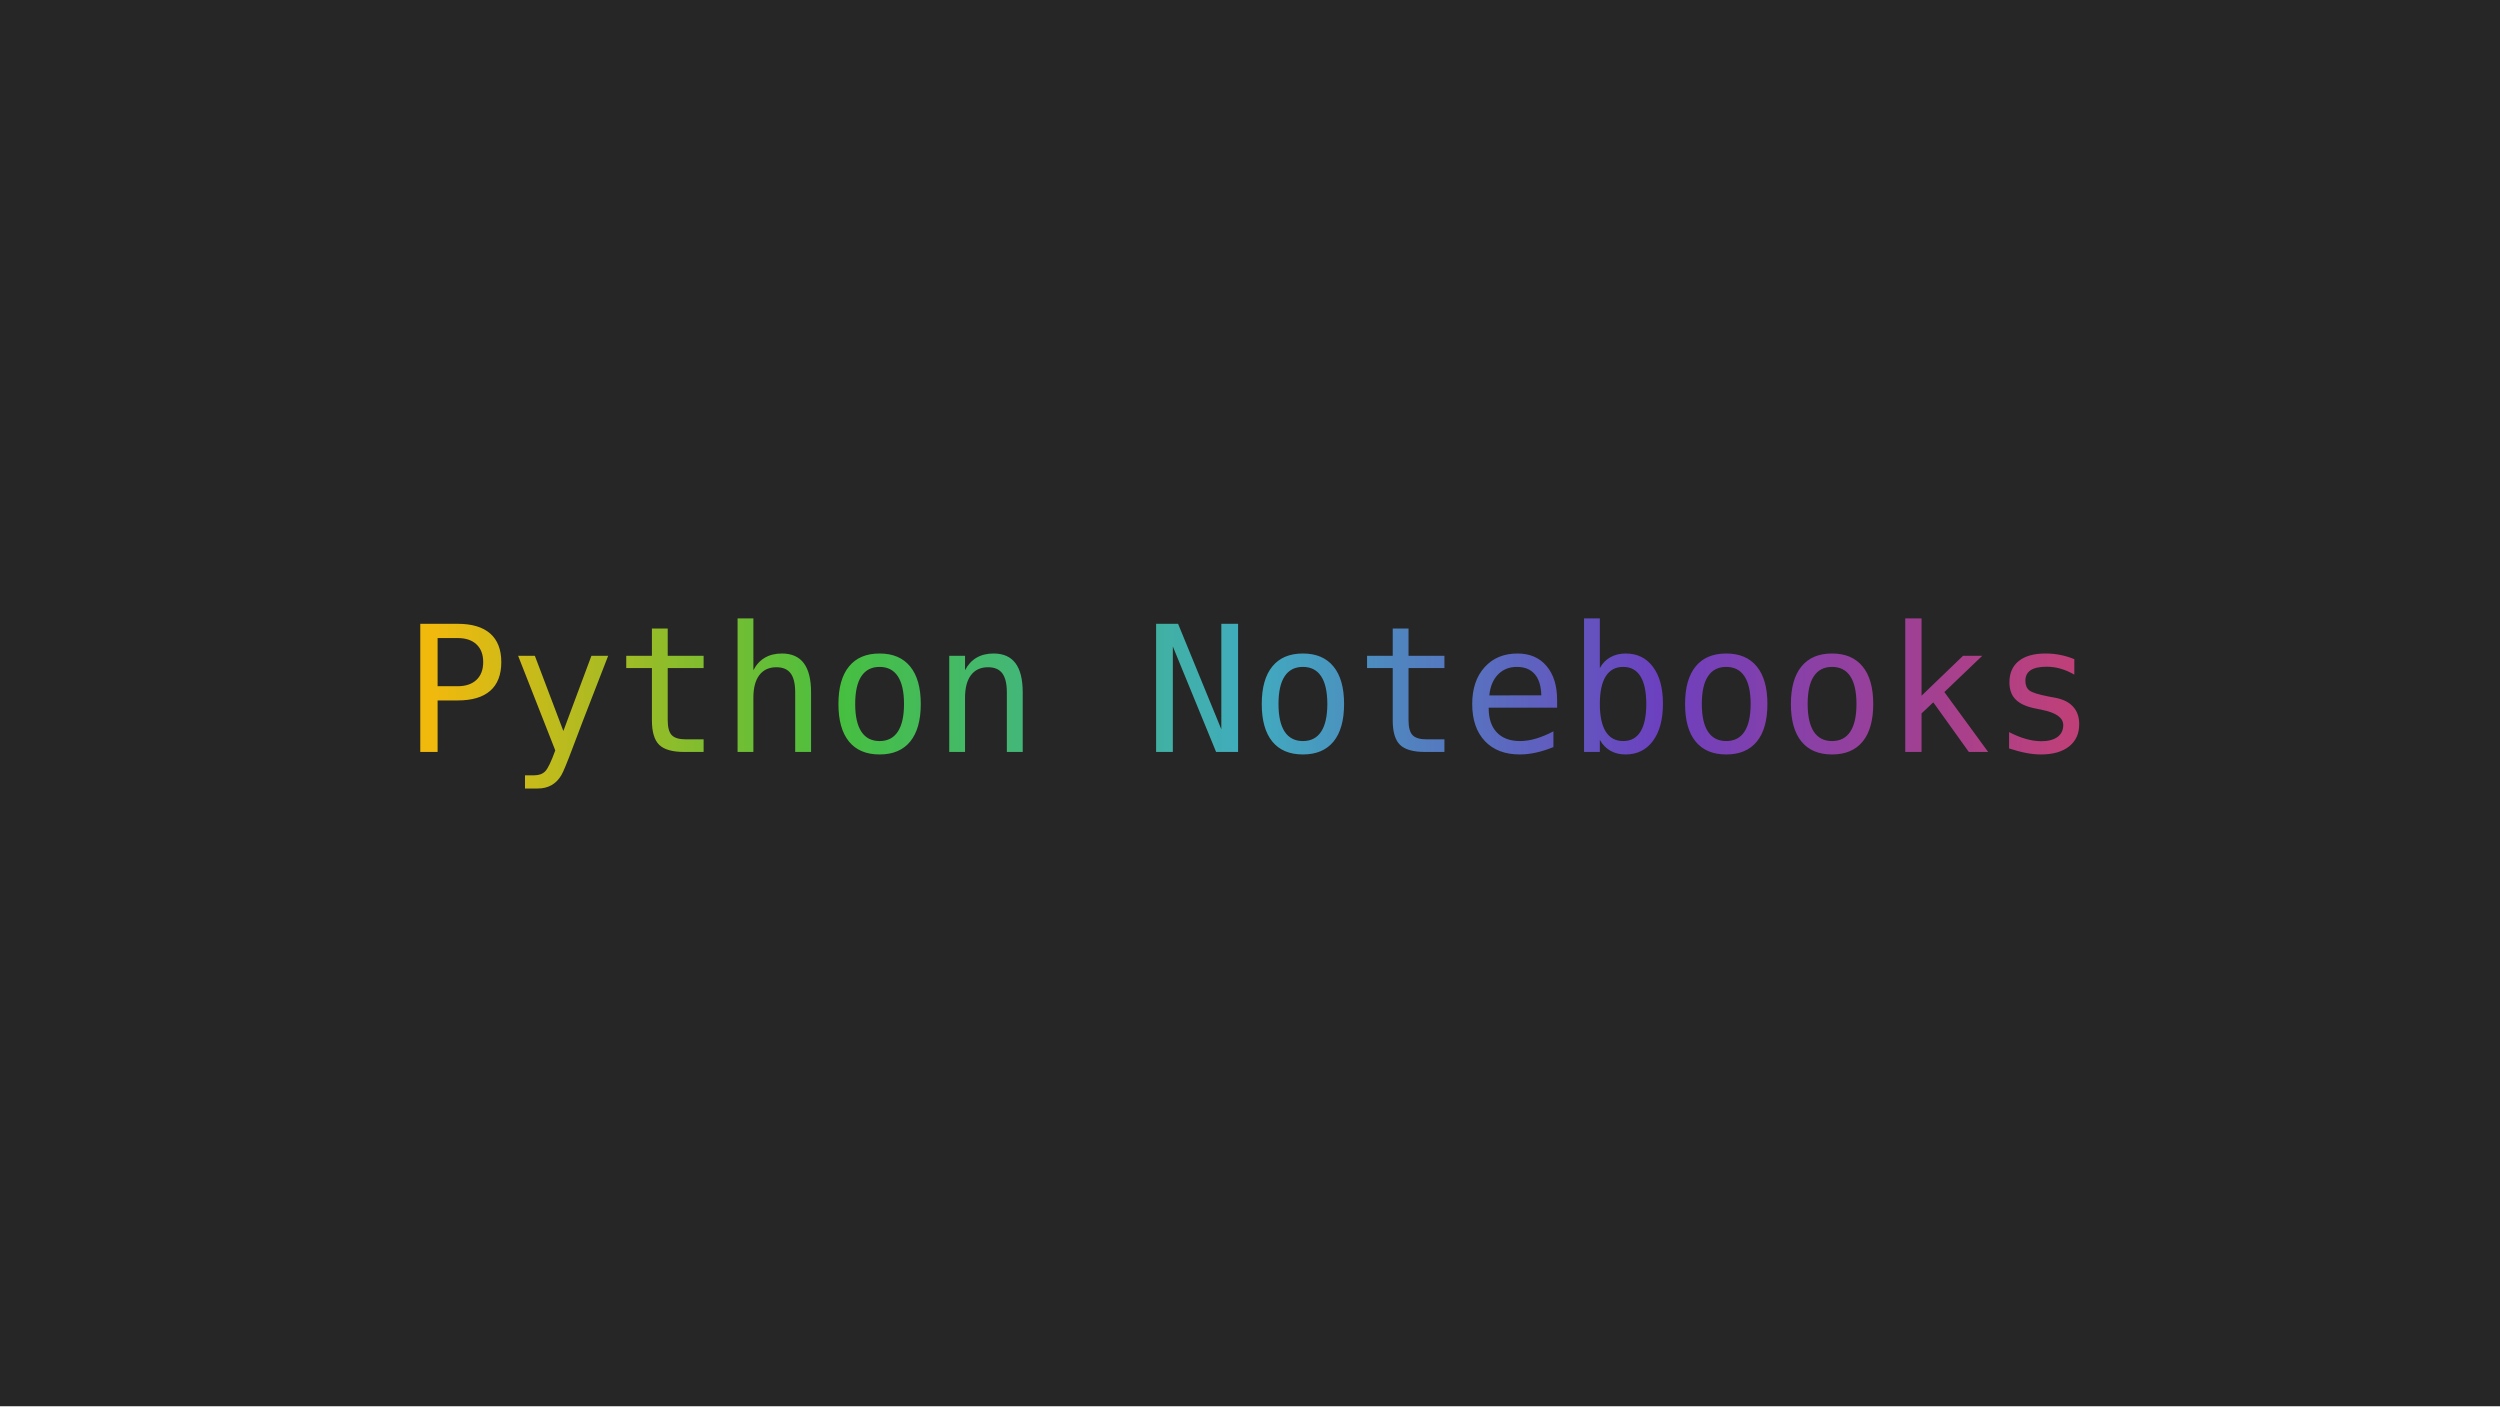
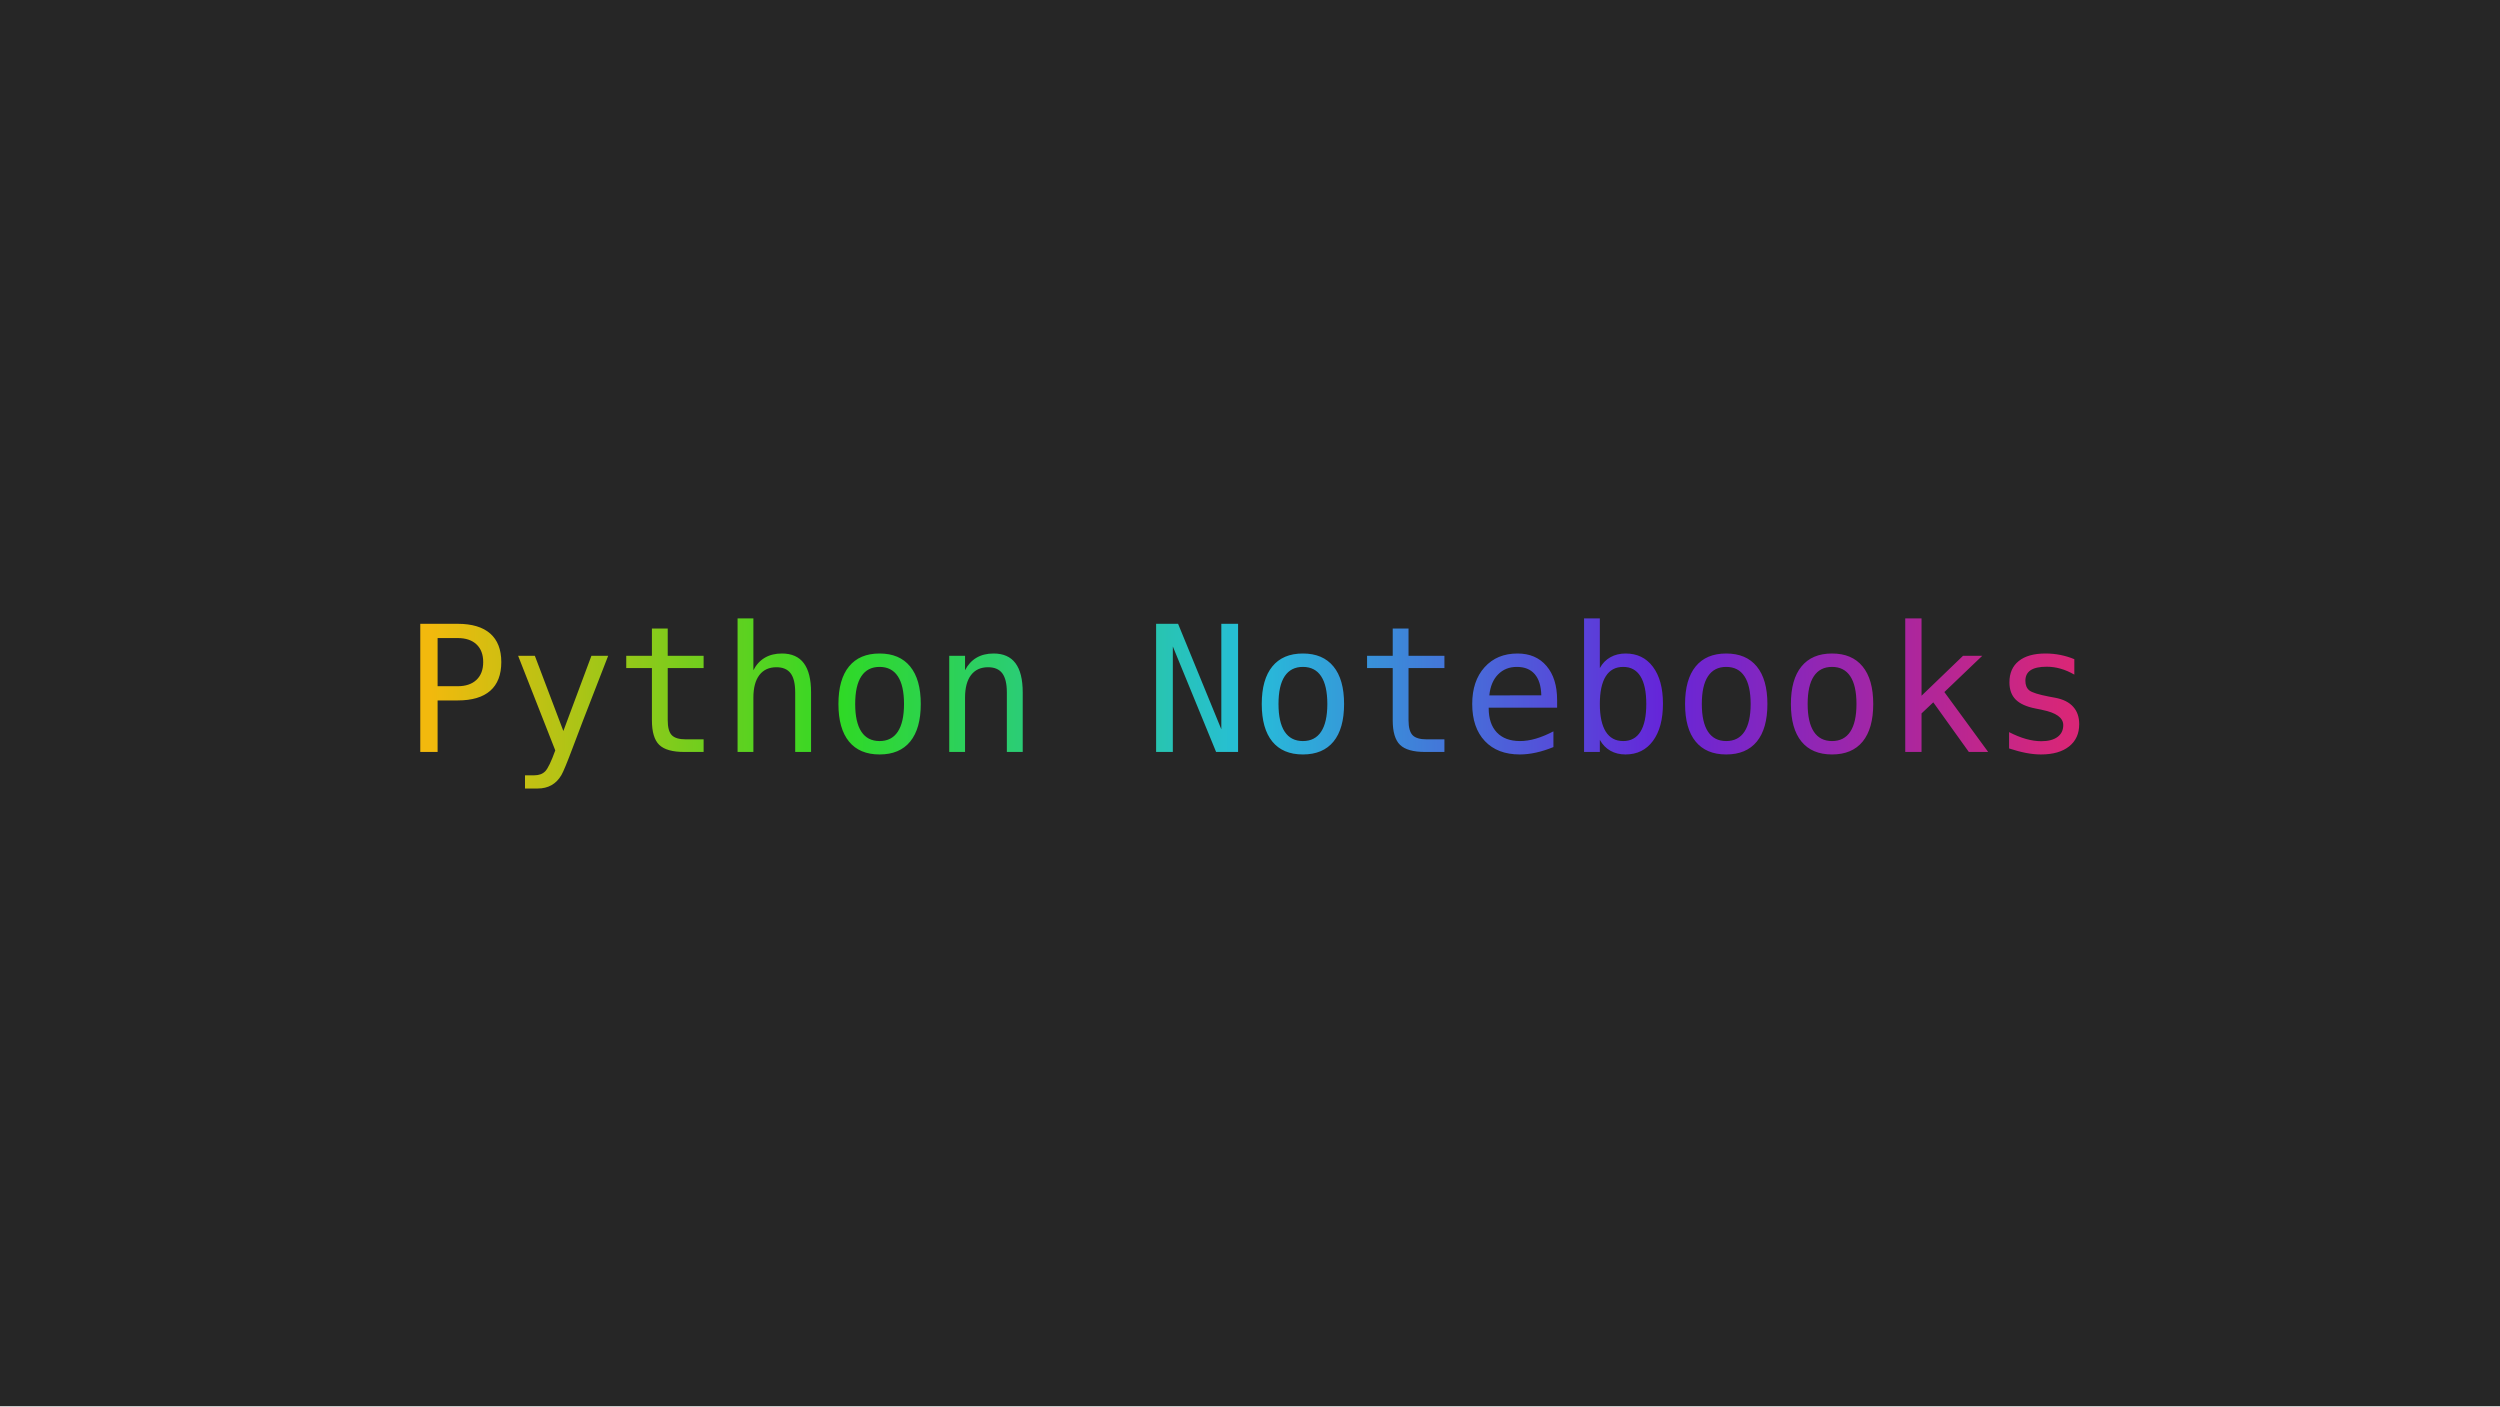
<svg xmlns="http://www.w3.org/2000/svg" width="1280" height="720 " viewBox="0 0 1280 720">
  <defs>
    <style>
      #bg {
        fill: hsl(0, 0%, 15%);
        width: 100%;
        height: 100%;
      }

      text {
        font-family: 'Source Code Pro', monospace;
        font-weight: lighter;
        font-size: 90px;
        text-anchor: middle;
      }
    </style>
    <linearGradient id="gradient" x1="0" x2="100%" y1="0" y2="0">
      <stop stop-color="hsl(45,90%,50%)" offset="0%" />
-       <stop stop-color="hsl(117,50%,50%)" offset="25%" />
-       <stop stop-color="hsl(189,50%,50%)" offset="50%" />
-       <stop stop-color="hsl(261,50%,50%)" offset="75%" />
-       <stop stop-color="hsl(333,50%,50%)" offset="100%" />
+       <stop stop-color="hsl(117,70%,50%)" offset="25%" />
+       <stop stop-color="hsl(189,70%,50%)" offset="50%" />
+       <stop stop-color="hsl(261,70%,50%)" offset="75%" />
+       <stop stop-color="hsl(333,70%,50%)" offset="100%" />
    </linearGradient>
  </defs>
  <rect id="bg" />
  <text x="50%" y="385" fill="url(#gradient)">Python Notebooks</text>
</svg>
